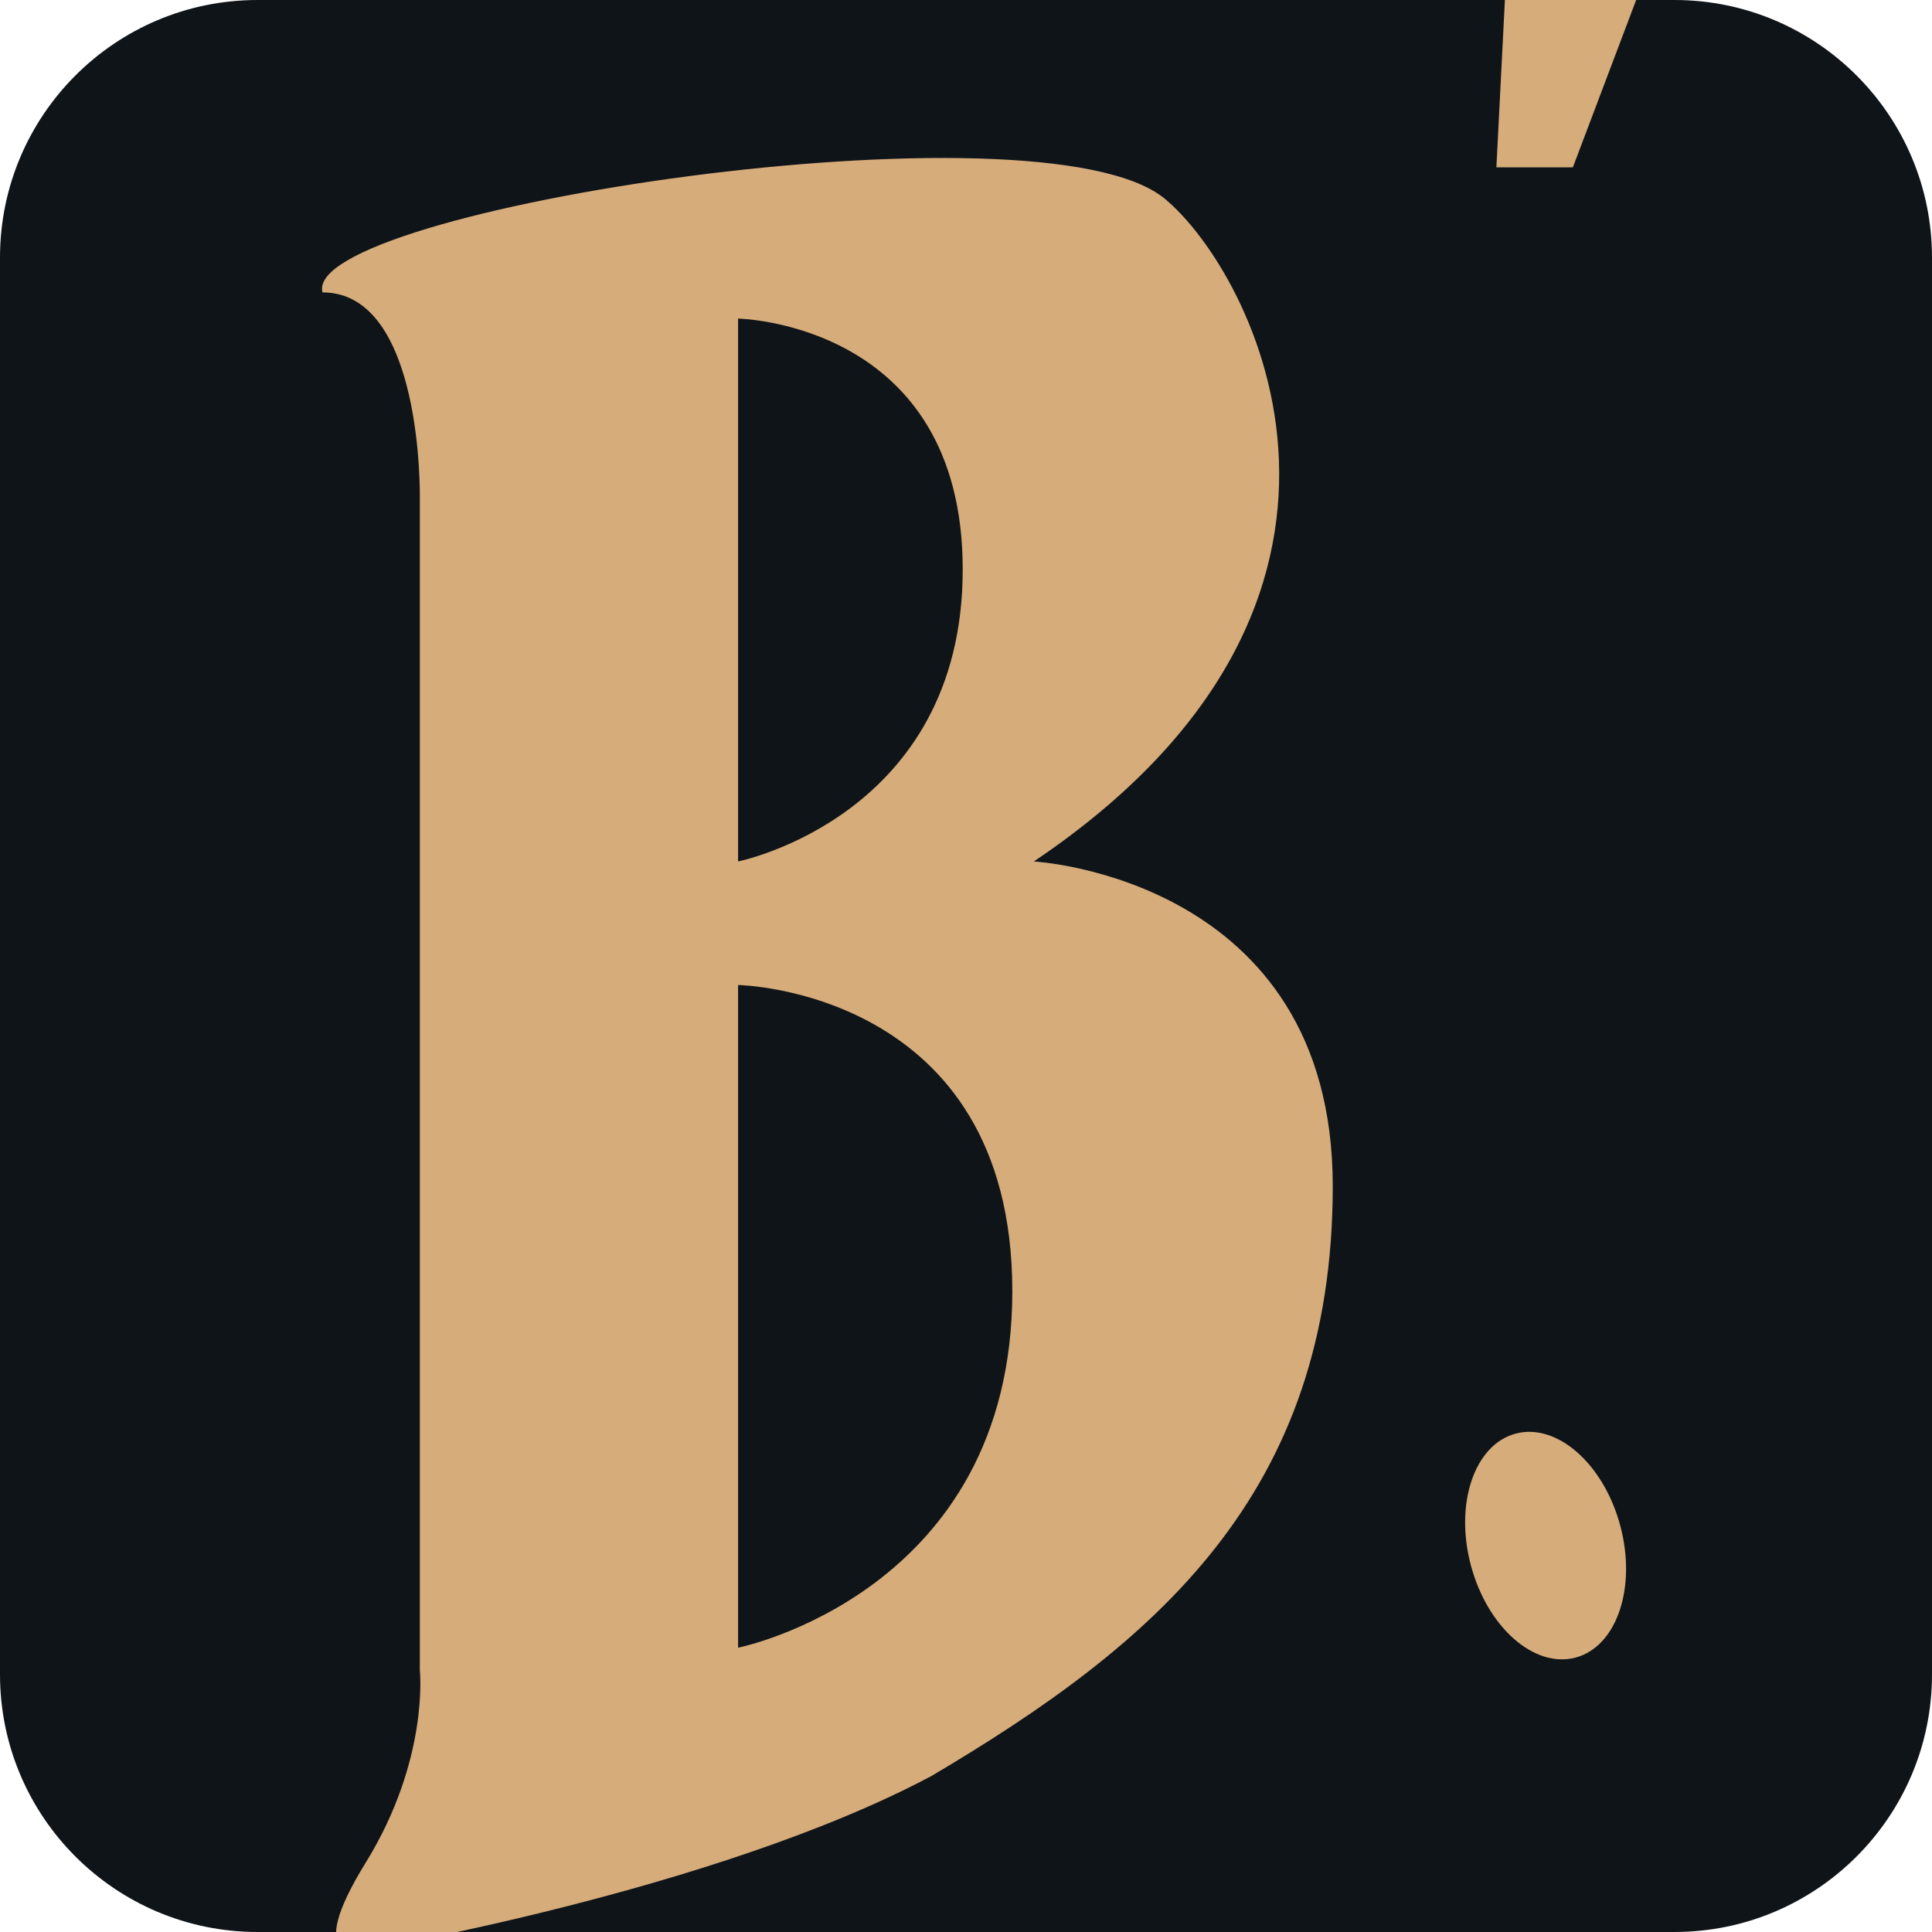
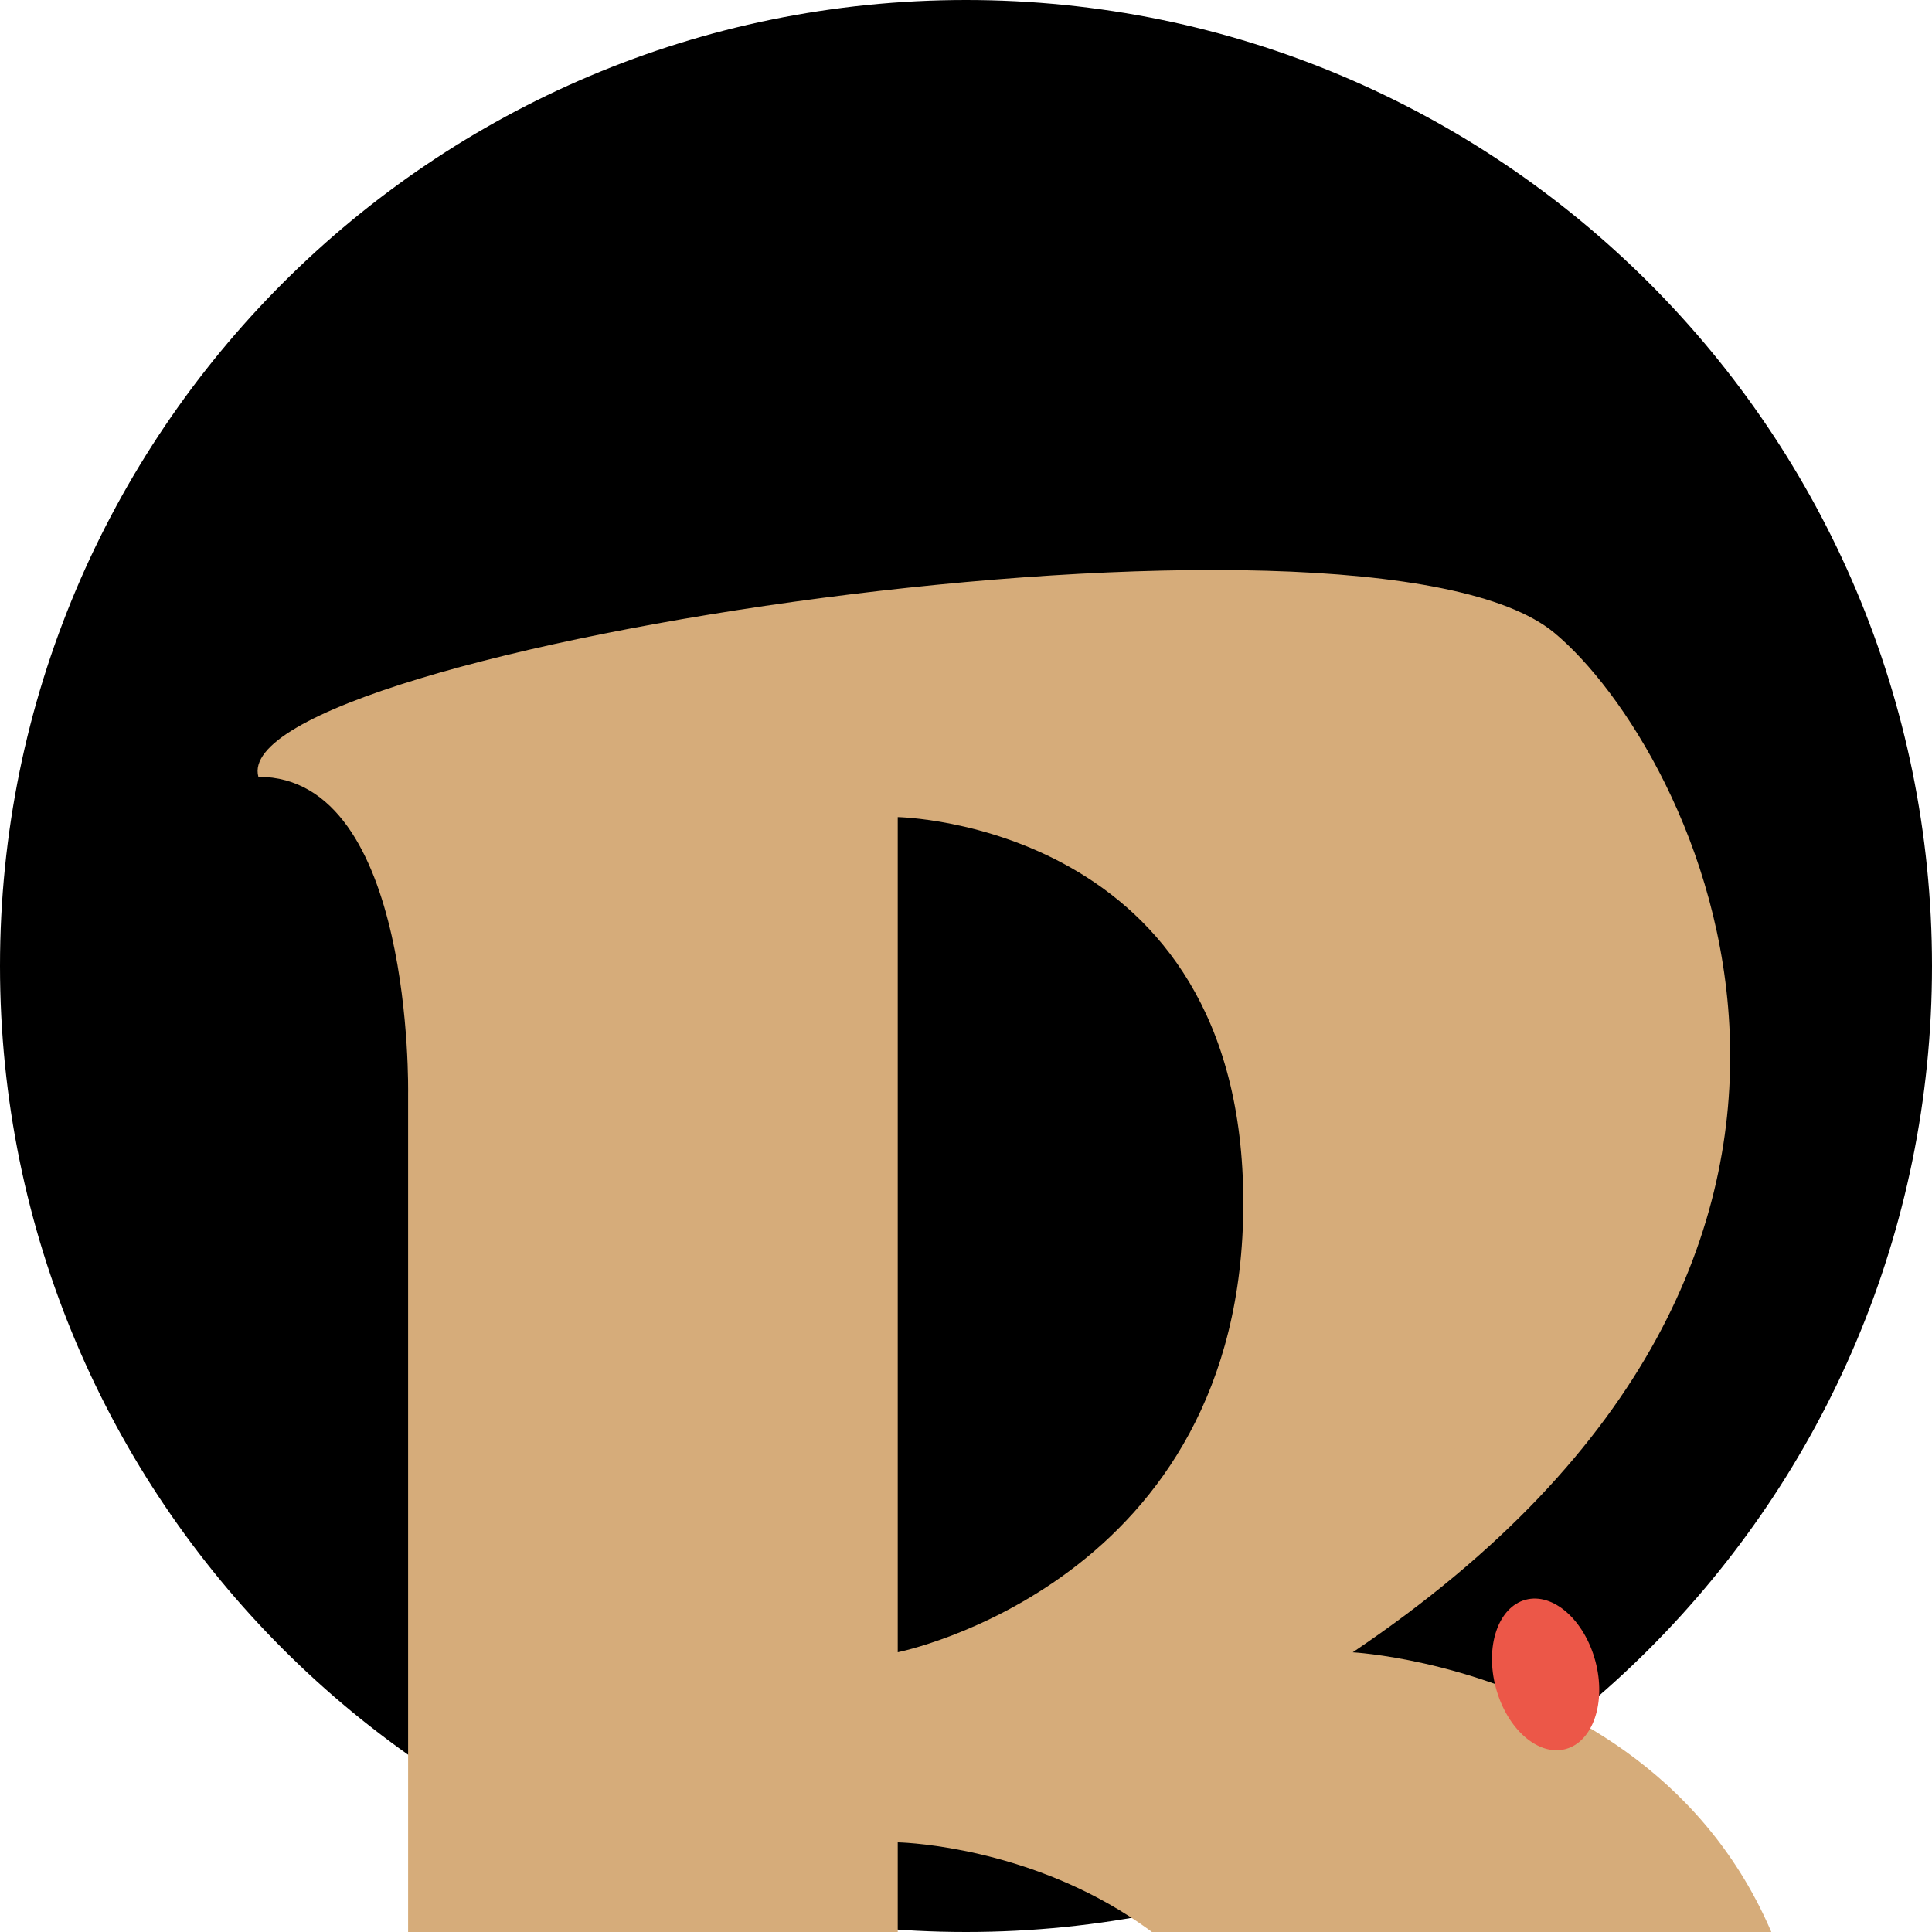
<svg xmlns="http://www.w3.org/2000/svg" viewBox="0 0 300 300">
  <defs>
    <style>
-             .bg { fill: #0f1419; }
+             .bg { fill: #000000; }
            .letter { fill: #d6ac7a; }
-             .accent { fill: #d6ac7a; }
+             .drop { fill: #ec5748; }
        </style>
  </defs>
-   <rect class="bg" width="300" height="300" rx="40" />
-   <g transform="translate(50, -20) scale(0.65)">
+   <circle class="bg" cx="150" cy="150" r="150" />
+   <g transform="translate(40, 20) scale(1.0)">
    <path class="letter" d="M170.05,236.57c93.02-62.61,52.67-140.58,31.3-158.31C171.75,53.7-5.25,80.95.12,100.62c24.15,0,23.25,49.19,23.25,49.19v279.94s2.32,21.31-12.94,46.01-1.09,21.07-1.09,21.07c0,0,84.27-14.17,136.22-41.77,53.4-31.6,95.9-67.2,95.9-140.94s-71.41-77.55-71.41-77.55ZM99.4,106.88s53.66.89,53.66,59.92-53.66,69.76-53.66,69.76V106.88ZM99.4,424.39v-158.31s65.51,1.09,65.51,73.15-65.51,85.16-65.51,85.16Z" />
  </g>
-   <text x="205" y="105" class="letter" font-family="Georgia, serif" font-size="180" font-weight="900" font-style="italic">'</text>
-   <ellipse cx="240" cy="240" rx="12" ry="18" class="accent" transform="rotate(-15 240 240)" />
+   <text x="210" y="260" class="letter" font-family="Georgia, serif" font-size="50" font-weight="900" font-style="italic">'</text>
+   <ellipse cx="240" cy="260" rx="8" ry="12" class="drop" transform="rotate(-15 240 260)" />
</svg>
